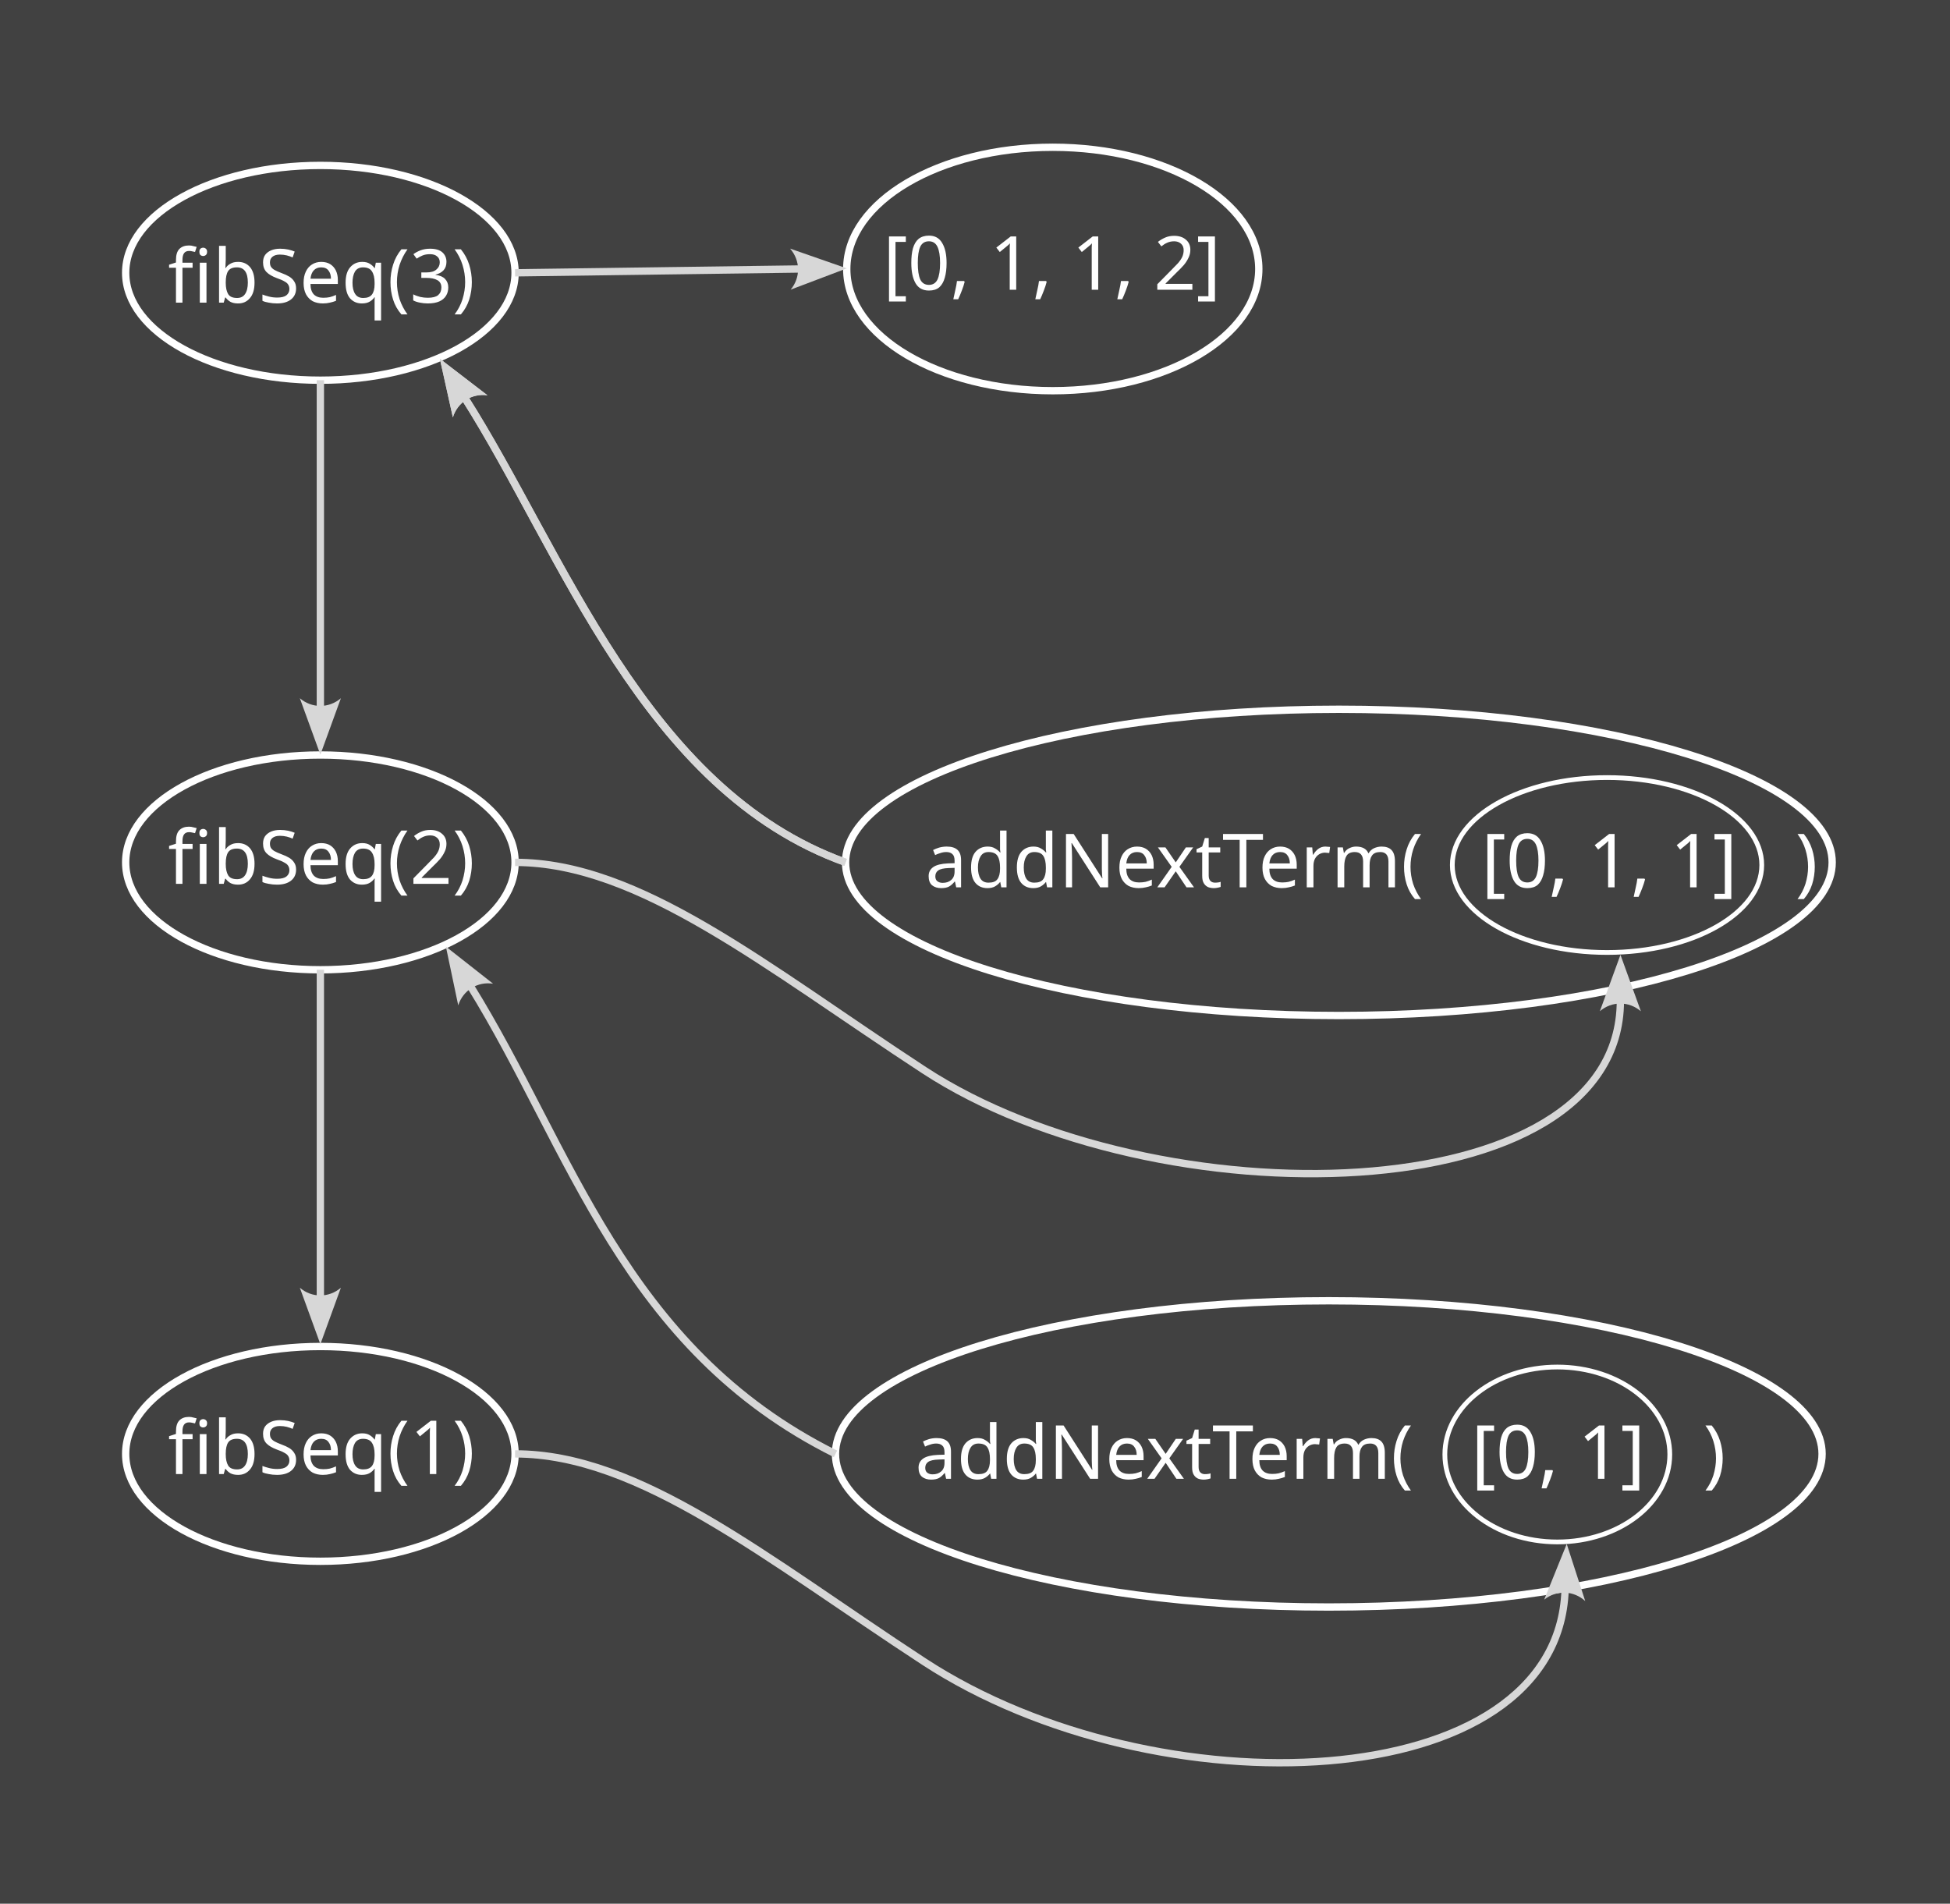
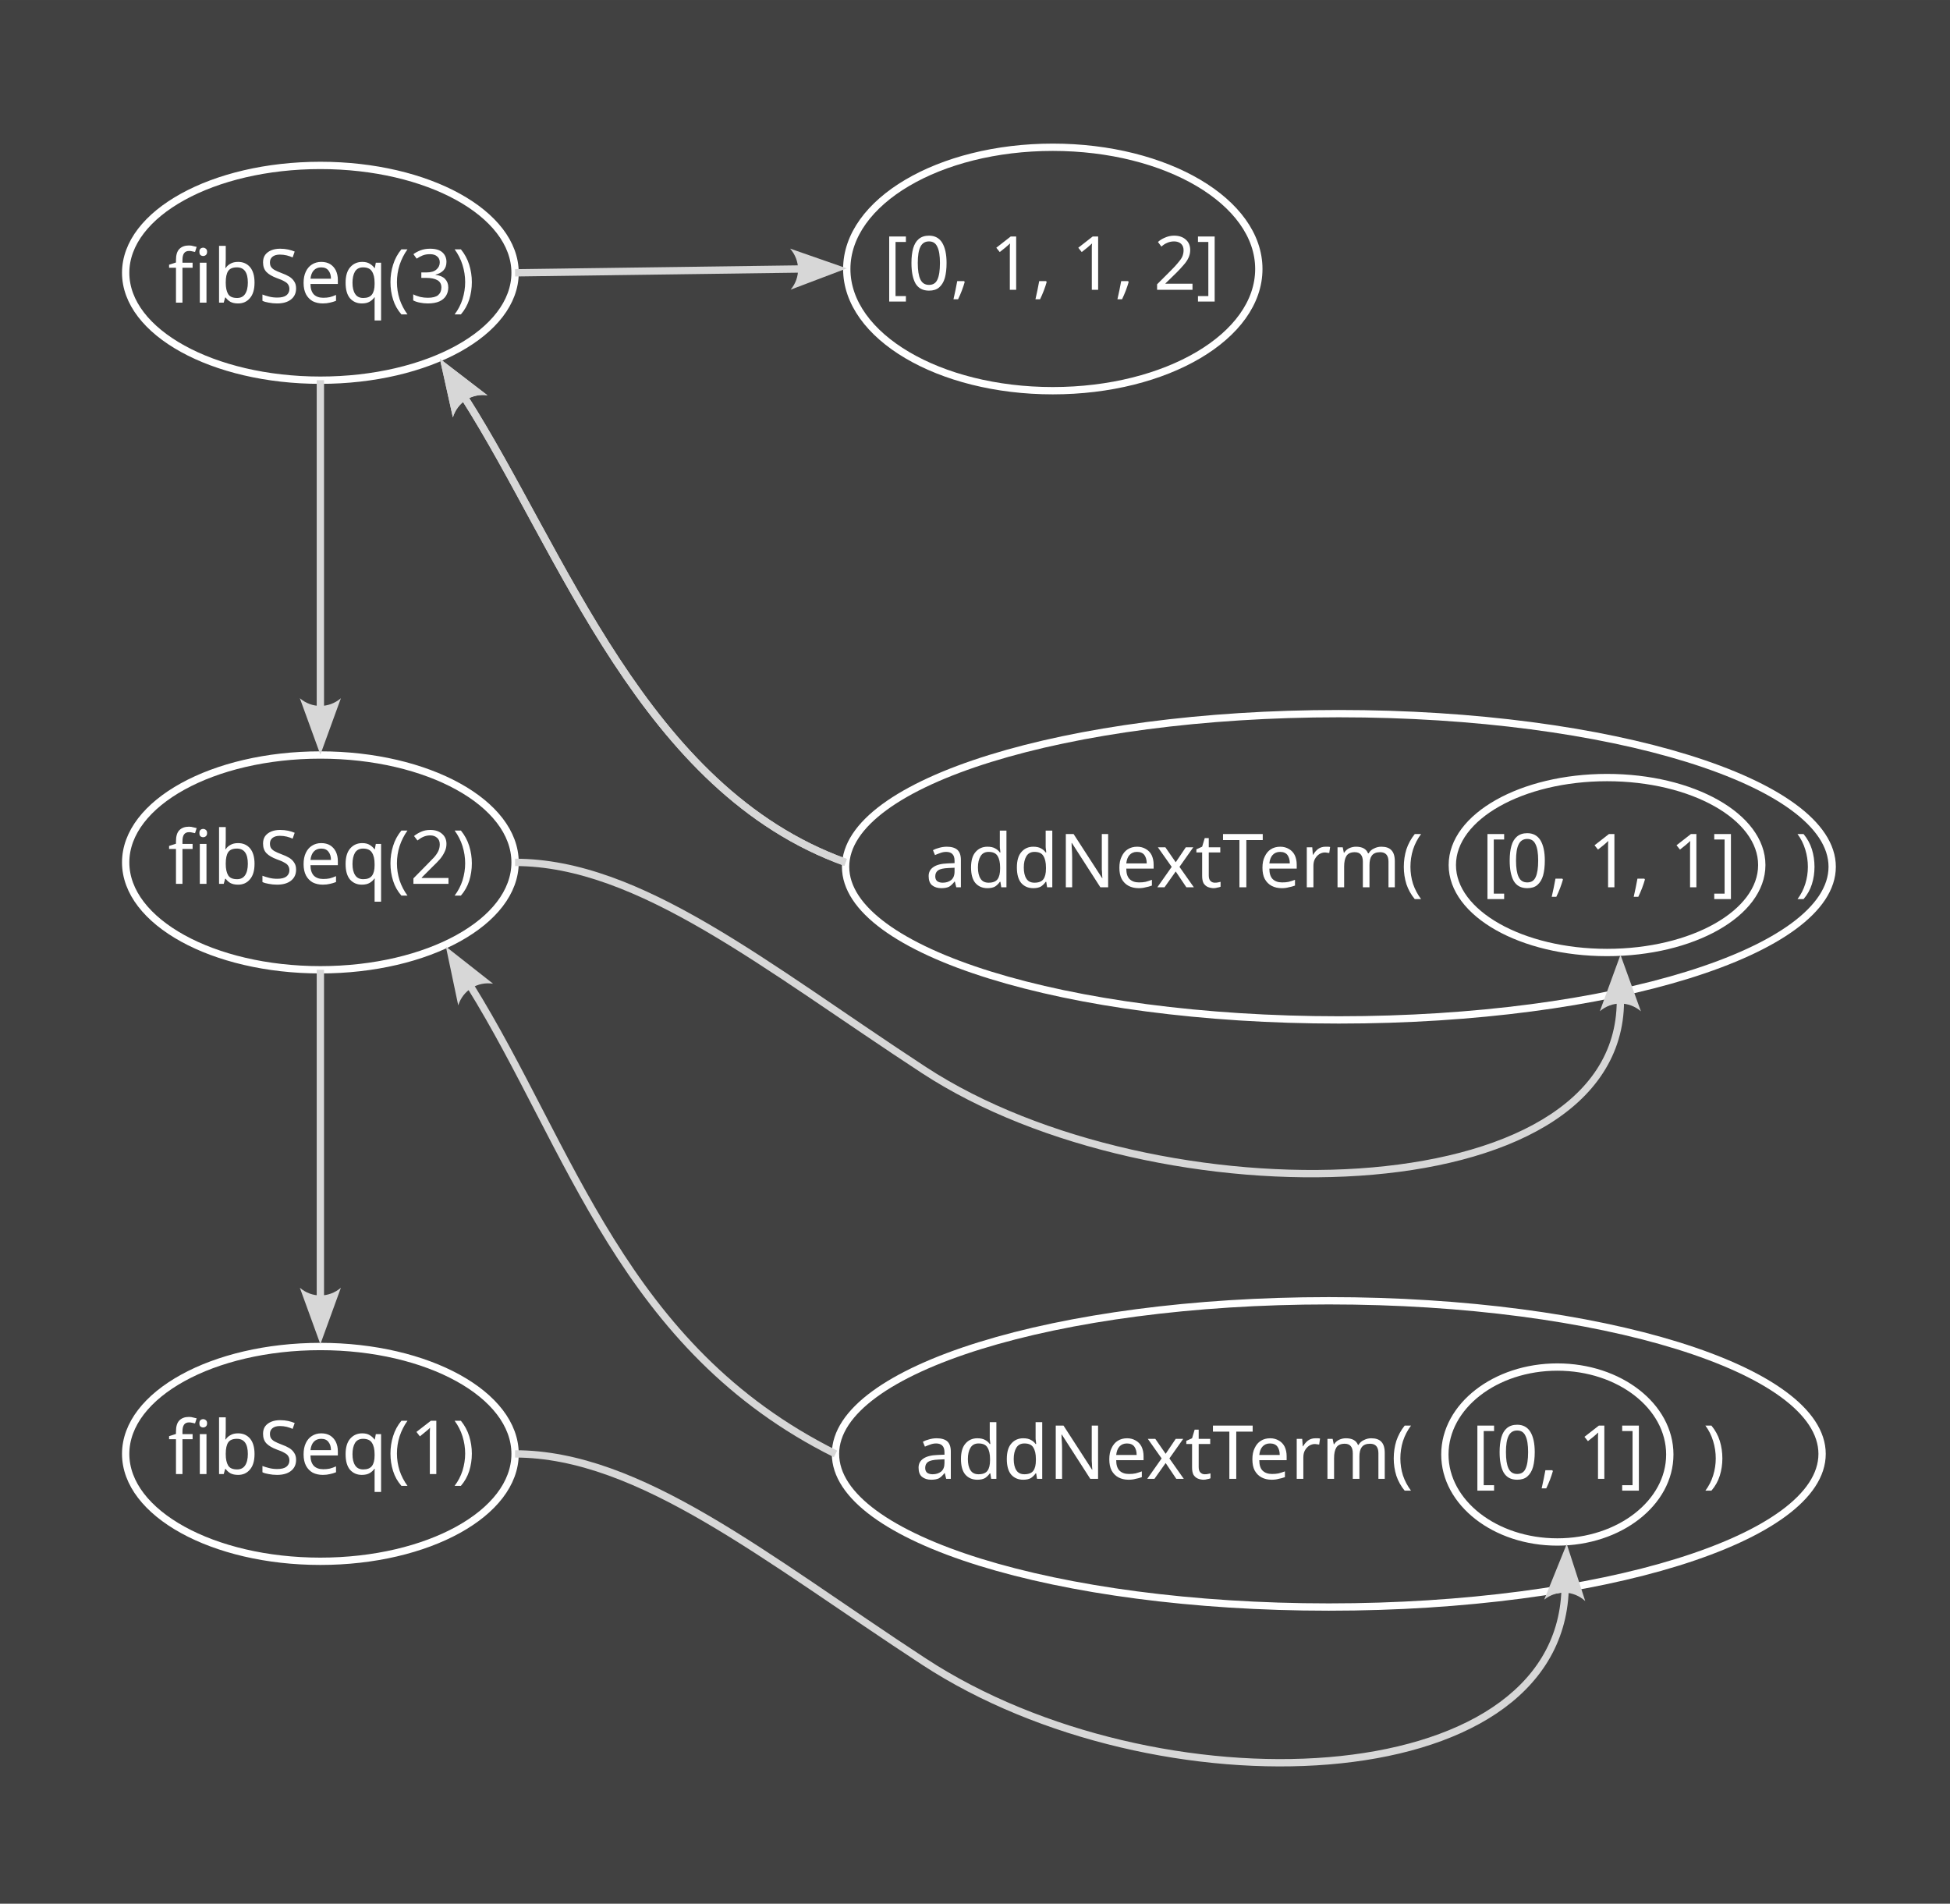
- <svg xmlns="http://www.w3.org/2000/svg" width="150.3mm" height="146.728mm" viewBox="0 0 150.3 146.728" version="1.1" id="svg1">
+ <svg xmlns="http://www.w3.org/2000/svg" width="400" height="390.495" viewBox="0 0 105.833 103.318" version="1.1" id="svg1">
  <defs id="defs1" />
  <g id="layer1" transform="translate(-26.52119,-16.79665)">
-     <rect style="fill:#414141;fill-opacity:1;stroke:none;stroke-width:0.565;stroke-linecap:round;stroke-dasharray:none;stroke-opacity:1" id="rect18" width="150.3" height="146.728" x="26.521" y="16.797" />
-     <ellipse style="fill:none;fill-opacity:1;stroke:#ffffff;stroke-width:0.565;stroke-linecap:round;stroke-dasharray:none;stroke-opacity:1" id="path66" cx="107.666" cy="37.529" rx="15.88" ry="9.382" />
-     <ellipse style="fill:none;fill-opacity:0.412;stroke:#ffffff;stroke-width:0.565;stroke-linecap:round;stroke-dasharray:none;stroke-opacity:1" id="path61" cx="128.94" cy="128.857" rx="38.022" ry="11.802" />
-     <g id="g3" transform="translate(-109.6104,-35.80225)" style="fill:#ffffff">
-       <ellipse style="fill:none;fill-opacity:0.412;stroke:#ffffff;stroke-width:0.565;stroke-linecap:round;stroke-dasharray:none;stroke-opacity:1" id="ellipse65" cx="160.825" cy="164.659" rx="15.007" ry="8.277" />
-       <text xml:space="preserve" style="font-style:normal;font-variant:normal;font-weight:normal;font-stretch:normal;font-size:5.745px;line-height:1.25;font-family:hack;-inkscape-font-specification:'hack, ';font-variant-ligatures:normal;font-variant-caps:normal;font-variant-numeric:normal;font-variant-east-asian:normal;fill:#ffffff;stroke-width:0.265" x="149.07" y="166.217" id="text9">
-         <tspan id="tspan9" style="font-style:normal;font-variant:normal;font-weight:normal;font-stretch:normal;font-size:5.745px;font-family:hack;-inkscape-font-specification:'hack, ';font-variant-ligatures:normal;font-variant-caps:normal;font-variant-numeric:normal;font-variant-east-asian:normal;fill:#ffffff;stroke-width:0.265" x="149.07" y="166.217">fibSeq(1)</tspan>
+     <rect style="fill:#414141;fill-opacity:1;stroke:none;stroke-width:0.565;stroke-linecap:round;stroke-dasharray:none;stroke-opacity:1" id="rect18" width="105.833" height="103.318" x="26.521" y="16.797" />
+     <ellipse style="fill:none;fill-opacity:1;stroke:#ffffff;stroke-width:0.397;stroke-linecap:round;stroke-dasharray:none;stroke-opacity:1" id="path66" cx="83.66" cy="31.395" rx="11.182" ry="6.606" />
+     <ellipse style="fill:none;fill-opacity:0.412;stroke:#ffffff;stroke-width:0.397;stroke-linecap:round;stroke-dasharray:none;stroke-opacity:1" id="path61" cx="98.639" cy="95.704" rx="26.773" ry="8.311" />
+     <g id="g3" transform="matrix(0.7041495,0,0,0.7041495,-69.33578,-20.24084)" style="fill:#ffffff;stroke-width:1.42">
+       <ellipse style="fill:none;fill-opacity:0.412;stroke:#ffffff;stroke-width:0.564;stroke-linecap:round;stroke-dasharray:none;stroke-opacity:1" id="ellipse65" cx="160.825" cy="164.659" rx="15.007" ry="8.277" />
+       <text xml:space="preserve" style="font-style:normal;font-variant:normal;font-weight:normal;font-stretch:normal;font-size:5.745px;line-height:1.25;font-family:hack;-inkscape-font-specification:'hack, ';font-variant-ligatures:normal;font-variant-caps:normal;font-variant-numeric:normal;font-variant-east-asian:normal;fill:#ffffff;stroke-width:0.376" x="149.07" y="166.217" id="text9">
+         <tspan id="tspan9" style="font-style:normal;font-variant:normal;font-weight:normal;font-stretch:normal;font-size:5.745px;font-family:hack;-inkscape-font-specification:'hack, ';font-variant-ligatures:normal;font-variant-caps:normal;font-variant-numeric:normal;font-variant-east-asian:normal;fill:#ffffff;stroke-width:0.376" x="149.07" y="166.217">fibSeq(1)</tspan>
      </text>
    </g>
-     <g id="g1" transform="translate(-109.6104,-15.77912)" style="fill:#ffffff">
-       <ellipse style="fill:none;fill-opacity:0.412;stroke:#ffffff;stroke-width:0.565;stroke-linecap:round;stroke-dasharray:none;stroke-opacity:1" id="ellipse64" cx="160.825" cy="99.045" rx="15.007" ry="8.277" />
-       <text xml:space="preserve" style="font-style:normal;font-variant:normal;font-weight:normal;font-stretch:normal;font-size:5.745px;line-height:1.25;font-family:hack;-inkscape-font-specification:'hack, ';font-variant-ligatures:normal;font-variant-caps:normal;font-variant-numeric:normal;font-variant-east-asian:normal;fill:#ffffff;stroke-width:0.265" x="149.07" y="100.7" id="text28">
-         <tspan id="tspan28" style="font-style:normal;font-variant:normal;font-weight:normal;font-stretch:normal;font-size:5.745px;font-family:hack;-inkscape-font-specification:'hack, ';font-variant-ligatures:normal;font-variant-caps:normal;font-variant-numeric:normal;font-variant-east-asian:normal;fill:#ffffff;stroke-width:0.265" x="149.07" y="100.7">fibSeq(2)</tspan>
+     <g id="g1" transform="matrix(0.7041495,0,0,0.7041495,-69.33578,-6.141567)" style="fill:#ffffff;stroke-width:1.42">
+       <ellipse style="fill:none;fill-opacity:0.412;stroke:#ffffff;stroke-width:0.564;stroke-linecap:round;stroke-dasharray:none;stroke-opacity:1" id="ellipse64" cx="160.825" cy="99.045" rx="15.007" ry="8.277" />
+       <text xml:space="preserve" style="font-style:normal;font-variant:normal;font-weight:normal;font-stretch:normal;font-size:5.745px;line-height:1.25;font-family:hack;-inkscape-font-specification:'hack, ';font-variant-ligatures:normal;font-variant-caps:normal;font-variant-numeric:normal;font-variant-east-asian:normal;fill:#ffffff;stroke-width:0.376" x="149.07" y="100.7" id="text28">
+         <tspan id="tspan28" style="font-style:normal;font-variant:normal;font-weight:normal;font-stretch:normal;font-size:5.745px;font-family:hack;-inkscape-font-specification:'hack, ';font-variant-ligatures:normal;font-variant-caps:normal;font-variant-numeric:normal;font-variant-east-asian:normal;fill:#ffffff;stroke-width:0.376" x="149.07" y="100.7">fibSeq(2)</tspan>
      </text>
    </g>
-     <g id="g2" transform="translate(-109.6104,2.071608)" style="fill:#ffffff">
-       <ellipse style="fill:none;fill-opacity:0.412;stroke:#ffffff;stroke-width:0.565;stroke-linecap:round;stroke-dasharray:none;stroke-opacity:1" id="ellipse63" cx="160.825" cy="35.752" rx="15.007" ry="8.277" />
-       <text xml:space="preserve" style="font-style:normal;font-variant:normal;font-weight:normal;font-stretch:normal;font-size:5.745px;line-height:1.25;font-family:hack;-inkscape-font-specification:'hack, ';font-variant-ligatures:normal;font-variant-caps:normal;font-variant-numeric:normal;font-variant-east-asian:normal;fill:#ffffff;stroke-width:0.265" x="149.07" y="38.053" id="text39">
-         <tspan id="tspan39" style="font-style:normal;font-variant:normal;font-weight:normal;font-stretch:normal;font-size:5.745px;font-family:hack;-inkscape-font-specification:'hack, ';font-variant-ligatures:normal;font-variant-caps:normal;font-variant-numeric:normal;font-variant-east-asian:normal;fill:#ffffff;stroke-width:0.265" x="149.07" y="38.053">fibSeq(3)</tspan>
+     <g id="g2" transform="matrix(0.7041495,0,0,0.7041495,-69.33578,6.428017)" style="fill:#ffffff;stroke-width:1.42">
+       <ellipse style="fill:none;fill-opacity:0.412;stroke:#ffffff;stroke-width:0.564;stroke-linecap:round;stroke-dasharray:none;stroke-opacity:1" id="ellipse63" cx="160.825" cy="35.752" rx="15.007" ry="8.277" />
+       <text xml:space="preserve" style="font-style:normal;font-variant:normal;font-weight:normal;font-stretch:normal;font-size:5.745px;line-height:1.25;font-family:hack;-inkscape-font-specification:'hack, ';font-variant-ligatures:normal;font-variant-caps:normal;font-variant-numeric:normal;font-variant-east-asian:normal;fill:#ffffff;stroke-width:0.376" x="149.07" y="38.053" id="text39">
+         <tspan id="tspan39" style="font-style:normal;font-variant:normal;font-weight:normal;font-stretch:normal;font-size:5.745px;font-family:hack;-inkscape-font-specification:'hack, ';font-variant-ligatures:normal;font-variant-caps:normal;font-variant-numeric:normal;font-variant-east-asian:normal;fill:#ffffff;stroke-width:0.376" x="149.07" y="38.053">fibSeq(3)</tspan>
      </text>
    </g>
-     <text xml:space="preserve" style="font-style:normal;font-variant:normal;font-weight:normal;font-stretch:normal;font-size:5.745px;line-height:1.25;font-family:hack;-inkscape-font-specification:'hack, ';font-variant-ligatures:normal;font-variant-caps:normal;font-variant-numeric:normal;font-variant-east-asian:normal;fill:#ffffff;stroke-width:0.265" x="94.591" y="39.129" id="text43">
-       <tspan style="font-style:normal;font-variant:normal;font-weight:normal;font-stretch:normal;font-size:5.745px;font-family:hack;-inkscape-font-specification:'hack, ';font-variant-ligatures:normal;font-variant-caps:normal;font-variant-numeric:normal;font-variant-east-asian:normal;fill:#ffffff;stroke-width:0.265" x="94.591" y="39.129" id="tspan43">[0, 1, 1, 2]</tspan>
+     <text xml:space="preserve" style="font-style:normal;font-variant:normal;font-weight:normal;font-stretch:normal;font-size:4.045px;line-height:1.25;font-family:hack;-inkscape-font-specification:'hack, ';font-variant-ligatures:normal;font-variant-caps:normal;font-variant-numeric:normal;font-variant-east-asian:normal;fill:#ffffff;stroke-width:0.265" x="74.452" y="32.522" id="text43">
+       <tspan style="font-style:normal;font-variant:normal;font-weight:normal;font-stretch:normal;font-size:4.045px;font-family:hack;-inkscape-font-specification:'hack, ';font-variant-ligatures:normal;font-variant-caps:normal;font-variant-numeric:normal;font-variant-east-asian:normal;fill:#ffffff;stroke-width:0.265" x="74.452" y="32.522" id="tspan43">[0, 1, 1, 2]</tspan>
    </text>
-     <ellipse style="fill:none;fill-opacity:1;stroke:#ffffff;stroke-width:0.365;stroke-linecap:round;stroke-dasharray:none;stroke-opacity:1" id="path60" cx="146.555" cy="128.903" rx="8.669" ry="6.741" />
-     <text xml:space="preserve" style="font-style:normal;font-variant:normal;font-weight:normal;font-stretch:normal;font-size:5.745px;line-height:1.25;font-family:hack;-inkscape-font-specification:'hack, ';font-variant-ligatures:normal;font-variant-caps:normal;font-variant-numeric:normal;font-variant-east-asian:normal;fill:#ffffff;stroke-width:0.265" x="97.054" y="130.779" id="text11">
-       <tspan id="tspan11" style="font-style:normal;font-variant:normal;font-weight:normal;font-stretch:normal;font-size:5.745px;font-family:hack;-inkscape-font-specification:'hack, ';font-variant-ligatures:normal;font-variant-caps:normal;font-variant-numeric:normal;font-variant-east-asian:normal;fill:#ffffff;stroke-width:0.265" x="97.054" y="130.779">addNextTerm(   [0, 1]   )</tspan>
+     <ellipse style="fill:none;fill-opacity:1;stroke:#ffffff;stroke-width:0.397;stroke-linecap:round;stroke-dasharray:none;stroke-opacity:1" id="path60" cx="111.043" cy="95.737" rx="6.104" ry="4.747" />
+     <text xml:space="preserve" style="font-style:normal;font-variant:normal;font-weight:normal;font-stretch:normal;font-size:4.045px;line-height:1.25;font-family:hack;-inkscape-font-specification:'hack, ';font-variant-ligatures:normal;font-variant-caps:normal;font-variant-numeric:normal;font-variant-east-asian:normal;fill:#ffffff;stroke-width:0.265" x="76.187" y="97.057" id="text11">
+       <tspan id="tspan11" style="font-style:normal;font-variant:normal;font-weight:normal;font-stretch:normal;font-size:4.045px;font-family:hack;-inkscape-font-specification:'hack, ';font-variant-ligatures:normal;font-variant-caps:normal;font-variant-numeric:normal;font-variant-east-asian:normal;fill:#ffffff;stroke-width:0.265" x="76.187" y="97.057">addNextTerm(   [0, 1]   )</tspan>
    </text>
-     <ellipse style="fill:none;fill-opacity:0.412;stroke:#ffffff;stroke-width:0.565;stroke-linecap:round;stroke-dasharray:none;stroke-opacity:1" id="ellipse61" cx="129.718" cy="83.266" rx="38.022" ry="11.802" />
-     <ellipse style="fill:none;fill-opacity:1;stroke:#ffffff;stroke-width:0.365;stroke-linecap:round;stroke-dasharray:none;stroke-opacity:1" id="ellipse62" cx="150.387" cy="83.469" rx="11.926" ry="6.741" />
-     <text xml:space="preserve" style="font-style:normal;font-variant:normal;font-weight:normal;font-stretch:normal;font-size:5.745px;line-height:1.25;font-family:hack;-inkscape-font-specification:'hack, ';font-variant-ligatures:normal;font-variant-caps:normal;font-variant-numeric:normal;font-variant-east-asian:normal;fill:#ffffff;stroke-width:0.265" x="97.832" y="85.188" id="text62">
-       <tspan id="tspan62" style="font-style:normal;font-variant:normal;font-weight:normal;font-stretch:normal;font-size:5.745px;font-family:Sans;-inkscape-font-specification:'Sans, ';font-variant-ligatures:normal;font-variant-caps:normal;font-variant-numeric:normal;font-variant-east-asian:normal;fill:#ffffff;stroke-width:0.265" x="97.832" y="85.188">addNextTerm(   [0, 1, 1]   )</tspan>
+     <ellipse style="fill:none;fill-opacity:0.412;stroke:#ffffff;stroke-width:0.397;stroke-linecap:round;stroke-dasharray:none;stroke-opacity:1" id="ellipse61" cx="99.187" cy="63.839" rx="26.773" ry="8.311" />
+     <ellipse style="fill:none;fill-opacity:1;stroke:#ffffff;stroke-width:0.397;stroke-linecap:round;stroke-dasharray:none;stroke-opacity:1" id="ellipse62" cx="113.741" cy="63.744" rx="8.398" ry="4.747" />
+     <text xml:space="preserve" style="font-style:normal;font-variant:normal;font-weight:normal;font-stretch:normal;font-size:4.045px;line-height:1.25;font-family:hack;-inkscape-font-specification:'hack, ';font-variant-ligatures:normal;font-variant-caps:normal;font-variant-numeric:normal;font-variant-east-asian:normal;fill:#ffffff;stroke-width:0.265" x="76.734" y="64.955" id="text62">
+       <tspan id="tspan62" style="font-style:normal;font-variant:normal;font-weight:normal;font-stretch:normal;font-size:4.045px;font-family:Sans;-inkscape-font-specification:'Sans, ';font-variant-ligatures:normal;font-variant-caps:normal;font-variant-numeric:normal;font-variant-east-asian:normal;fill:#ffffff;stroke-width:0.265" x="76.734" y="64.955">addNextTerm(   [0, 1, 1]   )</tspan>
    </text>
-     <g id="path10">
-       <path style="color:#000000;fill:#d7d7d7;-inkscape-stroke:none" d="m 66.221,128.574 v 0.564 c 9.439,0 19.103,7.951 31.369,15.969 9.004,5.886 21.257,8.525 31.371,7.686 5.057,-0.42 9.583,-1.707 12.902,-3.928 3.319,-2.22 5.426,-5.398 5.572,-9.5 l -0.564,-0.021 c -0.14,3.921 -2.117,6.907 -5.322,9.051 -3.205,2.144 -7.645,3.422 -12.635,3.836 -9.979,0.828 -22.144,-1.796 -31.016,-7.596 C 85.663,136.636 75.974,128.574 66.221,128.574 Z" id="path23" />
-       <g id="g22">
-         <path d="m 145.544,140.089 1.736,-4.291 1.426,4.404 c -0.893,-0.823 -2.209,-0.87 -3.162,-0.113 z" style="color:#000000;fill:#d7d7d7;fill-rule:evenodd;-inkscape-stroke:none" id="path22" />
+     <g id="path10" transform="matrix(0.7041495,0,0,0.7041495,7.846306,4.969295)" style="stroke-width:1.42">
+       <path style="color:#000000;fill:#d7d7d7;stroke-width:1.42;-inkscape-stroke:none" d="m 66.221,128.574 v 0.564 c 9.439,0 19.103,7.951 31.369,15.969 9.004,5.886 21.257,8.525 31.371,7.686 5.057,-0.42 9.583,-1.707 12.902,-3.928 3.319,-2.22 5.426,-5.398 5.572,-9.5 l -0.564,-0.021 c -0.14,3.921 -2.117,6.907 -5.322,9.051 -3.205,2.144 -7.645,3.422 -12.635,3.836 -9.979,0.828 -22.144,-1.796 -31.016,-7.596 C 85.663,136.636 75.974,128.574 66.221,128.574 Z" id="path23" />
+       <g id="g22" style="stroke-width:1.42">
+         <path d="m 145.544,140.089 1.736,-4.291 1.426,4.404 c -0.893,-0.823 -2.209,-0.87 -3.162,-0.113 z" style="color:#000000;fill:#d7d7d7;fill-rule:evenodd;stroke-width:1.42;-inkscape-stroke:none" id="path22" />
      </g>
    </g>
-     <g id="path11">
-       <path style="color:#000000;fill:#d7d7d7;-inkscape-stroke:none" d="m 62.574,47.297 -0.477,0.305 C 69.622,59.413 75.88,77.876 91.6,83.531 L 91.791,83 C 76.396,77.461 70.165,59.212 62.574,47.297 Z" id="path25" />
-       <g id="g24">
-         <path d="m 61.426,48.966 -1.003,-4.519 3.672,2.819 c -1.202,-0.172 -2.313,0.536 -2.668,1.7 z" style="color:#000000;fill:#d7d7d7;fill-rule:evenodd;-inkscape-stroke:none" id="path24" />
+     <g id="path11" transform="matrix(0.7041495,0,0,0.7041495,7.846306,4.969295)" style="stroke-width:1.42">
+       <path style="color:#000000;fill:#d7d7d7;stroke-width:1.42;-inkscape-stroke:none" d="m 62.574,47.297 -0.477,0.305 C 69.622,59.413 75.88,77.876 91.6,83.531 L 91.791,83 C 76.396,77.461 70.165,59.212 62.574,47.297 Z" id="path25" />
+       <g id="g24" style="stroke-width:1.42">
+         <path d="m 61.426,48.966 -1.003,-4.519 3.672,2.819 c -1.202,-0.172 -2.313,0.536 -2.668,1.7 z" style="color:#000000;fill:#d7d7d7;fill-rule:evenodd;stroke-width:1.42;-inkscape-stroke:none" id="path24" />
      </g>
    </g>
-     <g id="path13">
-       <path style="color:#000000;fill:#d7d7d7;-inkscape-stroke:none" d="m 50.932,46.102 v 25.303 h 0.564 V 46.102 Z" id="path27" />
-       <g id="g26">
-         <path d="m 52.796,70.613 -1.582,4.351 -1.582,-4.351 c 0.922,0.791 2.239,0.791 3.164,0 z" style="color:#000000;fill:#d7d7d7;fill-rule:evenodd;-inkscape-stroke:none" id="path26" />
+     <g id="path13" transform="matrix(0.7041495,0,0,0.7041495,7.846306,4.969295)" style="stroke-width:1.42">
+       <path style="color:#000000;fill:#d7d7d7;stroke-width:1.42;-inkscape-stroke:none" d="m 50.932,46.102 v 25.303 h 0.564 V 46.102 Z" id="path27" />
+       <g id="g26" style="stroke-width:1.42">
+         <path d="m 52.796,70.613 -1.582,4.351 -1.582,-4.351 c 0.922,0.791 2.239,0.791 3.164,0 z" style="color:#000000;fill:#d7d7d7;fill-rule:evenodd;stroke-width:1.42;-inkscape-stroke:none" id="path26" />
      </g>
    </g>
-     <g id="path14">
-       <path style="color:#000000;fill:#d7d7d7;-inkscape-stroke:none" d="M 50.932,91.543 V 116.842 h 0.564 V 91.543 Z" id="path29" />
-       <g id="g28">
-         <path d="m 52.796,116.051 -1.582,4.351 -1.582,-4.351 c 0.922,0.791 2.239,0.791 3.164,0 z" style="color:#000000;fill:#d7d7d7;fill-rule:evenodd;-inkscape-stroke:none" id="path28" />
+     <g id="path14" transform="matrix(0.7041495,0,0,0.7041495,7.846306,4.969295)" style="stroke-width:1.42">
+       <path style="color:#000000;fill:#d7d7d7;stroke-width:1.42;-inkscape-stroke:none" d="M 50.932,91.543 V 116.842 h 0.564 V 91.543 Z" id="path29" />
+       <g id="g28" style="stroke-width:1.42">
+         <path d="m 52.796,116.051 -1.582,4.351 -1.582,-4.351 c 0.922,0.791 2.239,0.791 3.164,0 z" style="color:#000000;fill:#d7d7d7;fill-rule:evenodd;stroke-width:1.42;-inkscape-stroke:none" id="path28" />
      </g>
    </g>
-     <g id="path15">
-       <path style="color:#000000;fill:#d7d7d7;-inkscape-stroke:none" d="m 88.227,37.246 -22.01,0.295 0.008,0.566 22.01,-0.297 z" id="path31" />
-       <g id="g30">
-         <path d="m 87.419,35.958 4.371,1.524 -4.329,1.64 c 0.779,-0.932 0.761,-2.249 -0.042,-3.164 z" style="color:#000000;fill:#d7d7d7;fill-rule:evenodd;-inkscape-stroke:none" id="path30" />
+     <g id="path15" transform="matrix(0.7041495,0,0,0.7041495,7.846306,4.969295)" style="stroke-width:1.42">
+       <path style="color:#000000;fill:#d7d7d7;stroke-width:1.42;-inkscape-stroke:none" d="m 88.227,37.246 -22.01,0.295 0.008,0.566 22.01,-0.297 z" id="path31" />
+       <g id="g30" style="stroke-width:1.42">
+         <path d="m 87.419,35.958 4.371,1.524 -4.329,1.64 c 0.779,-0.932 0.761,-2.249 -0.042,-3.164 z" style="color:#000000;fill:#d7d7d7;fill-rule:evenodd;stroke-width:1.42;-inkscape-stroke:none" id="path30" />
      </g>
    </g>
-     <g id="path16">
-       <path style="color:#000000;fill:#d7d7d7;-inkscape-stroke:none" d="m 63.006,92.631 -0.48,0.297 c 7.747,12.47 11.761,27.967 28.268,36.182 l 0.25,-0.506 C 74.757,120.499 70.817,105.204 63.006,92.631 Z" id="path33" />
-       <g id="g32">
-         <path d="m 61.84,94.286 -0.952,-4.53 3.639,2.861 c -1.2,-0.186 -2.319,0.509 -2.688,1.67 z" style="color:#000000;fill:#d7d7d7;fill-rule:evenodd;-inkscape-stroke:none" id="path32" />
+     <g id="path16" transform="matrix(0.7041495,0,0,0.7041495,7.846306,4.969295)" style="stroke-width:1.42">
+       <path style="color:#000000;fill:#d7d7d7;stroke-width:1.42;-inkscape-stroke:none" d="m 63.006,92.631 -0.48,0.297 c 7.747,12.47 11.761,27.967 28.268,36.182 l 0.25,-0.506 C 74.757,120.499 70.817,105.204 63.006,92.631 Z" id="path33" />
+       <g id="g32" style="stroke-width:1.42">
+         <path d="m 61.84,94.286 -0.952,-4.53 3.639,2.861 c -1.2,-0.186 -2.319,0.509 -2.688,1.67 z" style="color:#000000;fill:#d7d7d7;fill-rule:evenodd;stroke-width:1.42;-inkscape-stroke:none" id="path32" />
      </g>
    </g>
-     <g id="path17">
-       <path style="color:#000000;fill:#d7d7d7;-inkscape-stroke:none" d="m 66.221,82.982 v 0.566 c 9.439,0 19.103,7.949 31.369,15.967 9.012,5.891 22.46,8.655 33.701,7.904 5.62,-0.375 10.691,-1.629 14.385,-3.844 3.694,-2.215 6.014,-5.428 6.021,-9.625 l -0.564,-0.002 c -0.007,3.991 -2.169,6.997 -5.748,9.143 -3.579,2.146 -8.572,3.393 -14.131,3.764 -11.118,0.742 -24.492,-2.018 -33.355,-7.812 -12.236,-7.998 -21.925,-16.061 -31.678,-16.061 z" id="path35" />
-       <g id="g34">
-         <path d="m 149.832,94.738 1.59,-4.348 1.574,4.353 c -0.92,-0.793 -2.237,-0.795 -3.164,-0.006 z" style="color:#000000;fill:#d7d7d7;fill-rule:evenodd;-inkscape-stroke:none" id="path34" />
+     <g id="path17" transform="matrix(0.7041495,0,0,0.7041495,7.846306,4.969295)" style="stroke-width:1.42">
+       <path style="color:#000000;fill:#d7d7d7;stroke-width:1.42;-inkscape-stroke:none" d="m 66.221,82.982 v 0.566 c 9.439,0 19.103,7.949 31.369,15.967 9.012,5.891 22.46,8.655 33.701,7.904 5.62,-0.375 10.691,-1.629 14.385,-3.844 3.694,-2.215 6.014,-5.428 6.021,-9.625 l -0.564,-0.002 c -0.007,3.991 -2.169,6.997 -5.748,9.143 -3.579,2.146 -8.572,3.393 -14.131,3.764 -11.118,0.742 -24.492,-2.018 -33.355,-7.812 -12.236,-7.998 -21.925,-16.061 -31.678,-16.061 z" id="path35" />
+       <g id="g34" style="stroke-width:1.42">
+         <path d="m 149.832,94.738 1.59,-4.348 1.574,4.353 c -0.92,-0.793 -2.237,-0.795 -3.164,-0.006 z" style="color:#000000;fill:#d7d7d7;fill-rule:evenodd;stroke-width:1.42;-inkscape-stroke:none" id="path34" />
      </g>
    </g>
-     <g id="path19">
-       <path style="color:#000000;fill:#d7d7d7;-inkscape-stroke:none" d="m 62.574,47.297 -0.477,0.305 C 69.622,59.413 75.88,77.876 91.6,83.531 L 91.791,83 C 76.396,77.461 70.165,59.212 62.574,47.297 Z" id="path37" />
-       <g id="g36">
-         <path d="m 61.426,48.966 -1.003,-4.519 3.672,2.819 c -1.202,-0.172 -2.313,0.536 -2.668,1.7 z" style="color:#000000;fill:#d7d7d7;fill-rule:evenodd;-inkscape-stroke:none" id="path36" />
+     <g id="path19" transform="matrix(0.7041495,0,0,0.7041495,7.846306,4.969295)" style="stroke-width:1.42">
+       <path style="color:#000000;fill:#d7d7d7;stroke-width:1.42;-inkscape-stroke:none" d="m 62.574,47.297 -0.477,0.305 C 69.622,59.413 75.88,77.876 91.6,83.531 L 91.791,83 C 76.396,77.461 70.165,59.212 62.574,47.297 Z" id="path37" />
+       <g id="g36" style="stroke-width:1.42">
+         <path d="m 61.426,48.966 -1.003,-4.519 3.672,2.819 c -1.202,-0.172 -2.313,0.536 -2.668,1.7 z" style="color:#000000;fill:#d7d7d7;fill-rule:evenodd;stroke-width:1.42;-inkscape-stroke:none" id="path36" />
      </g>
    </g>
  </g>
</svg>
